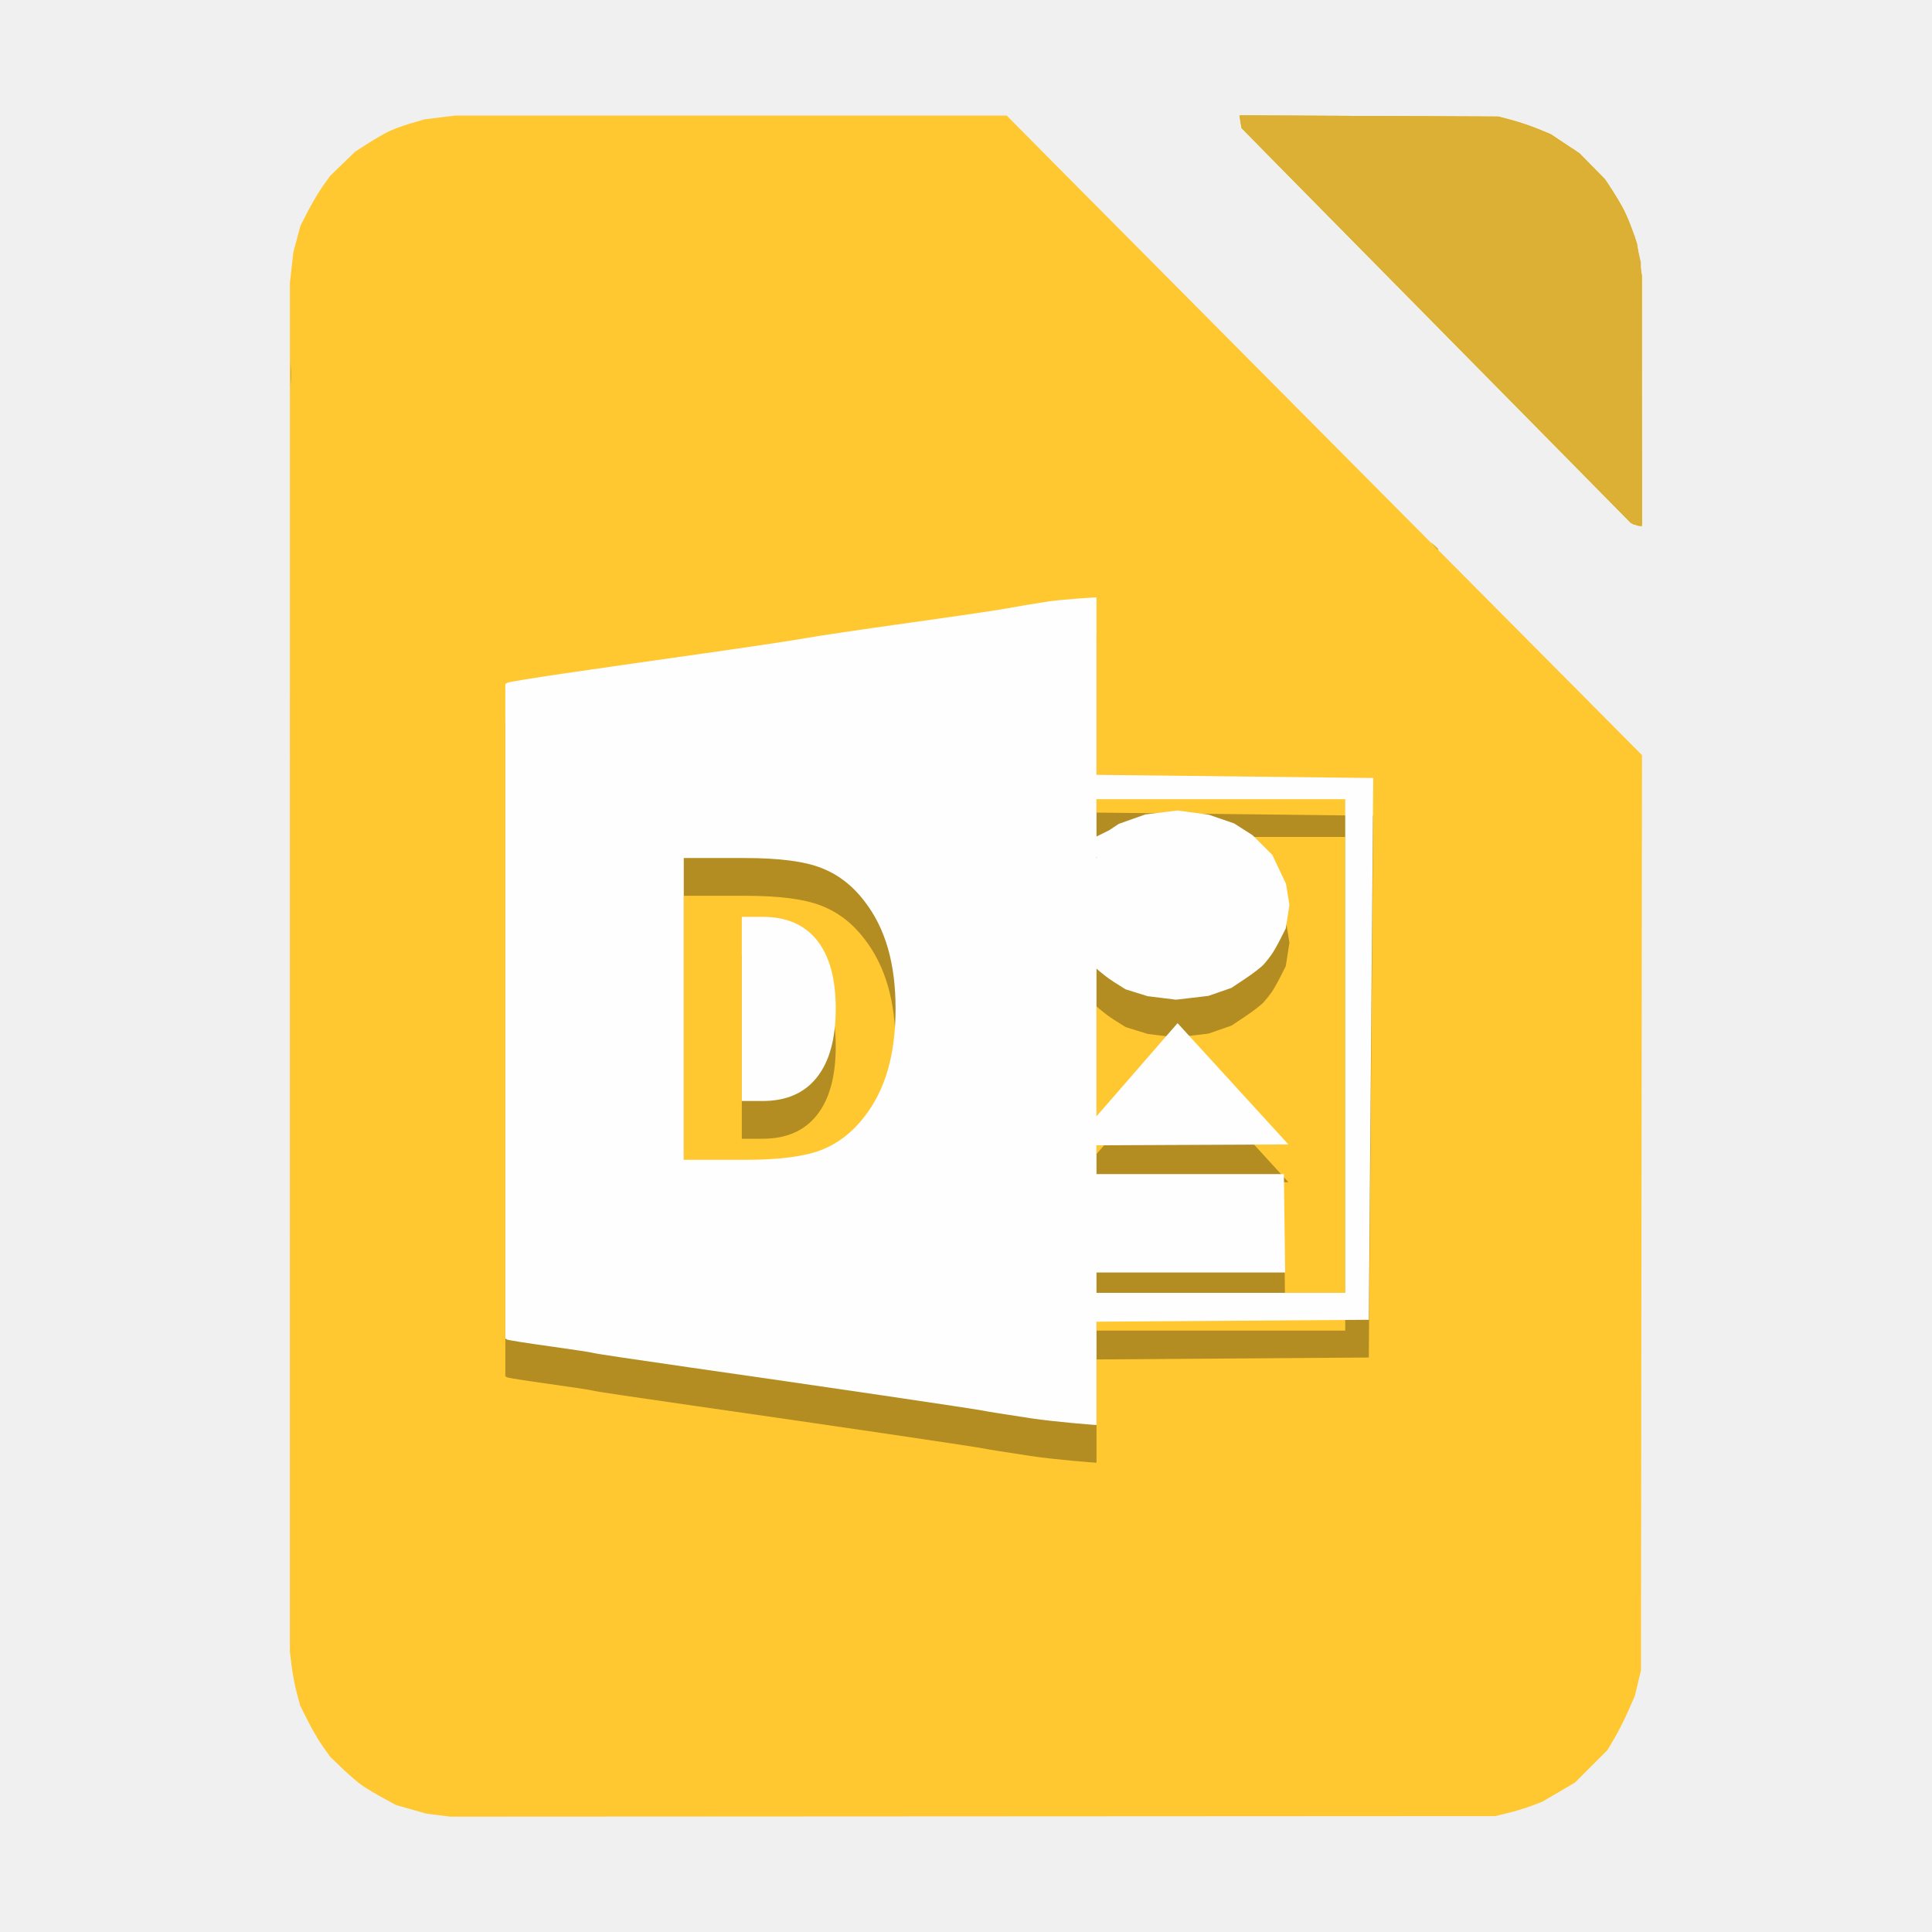
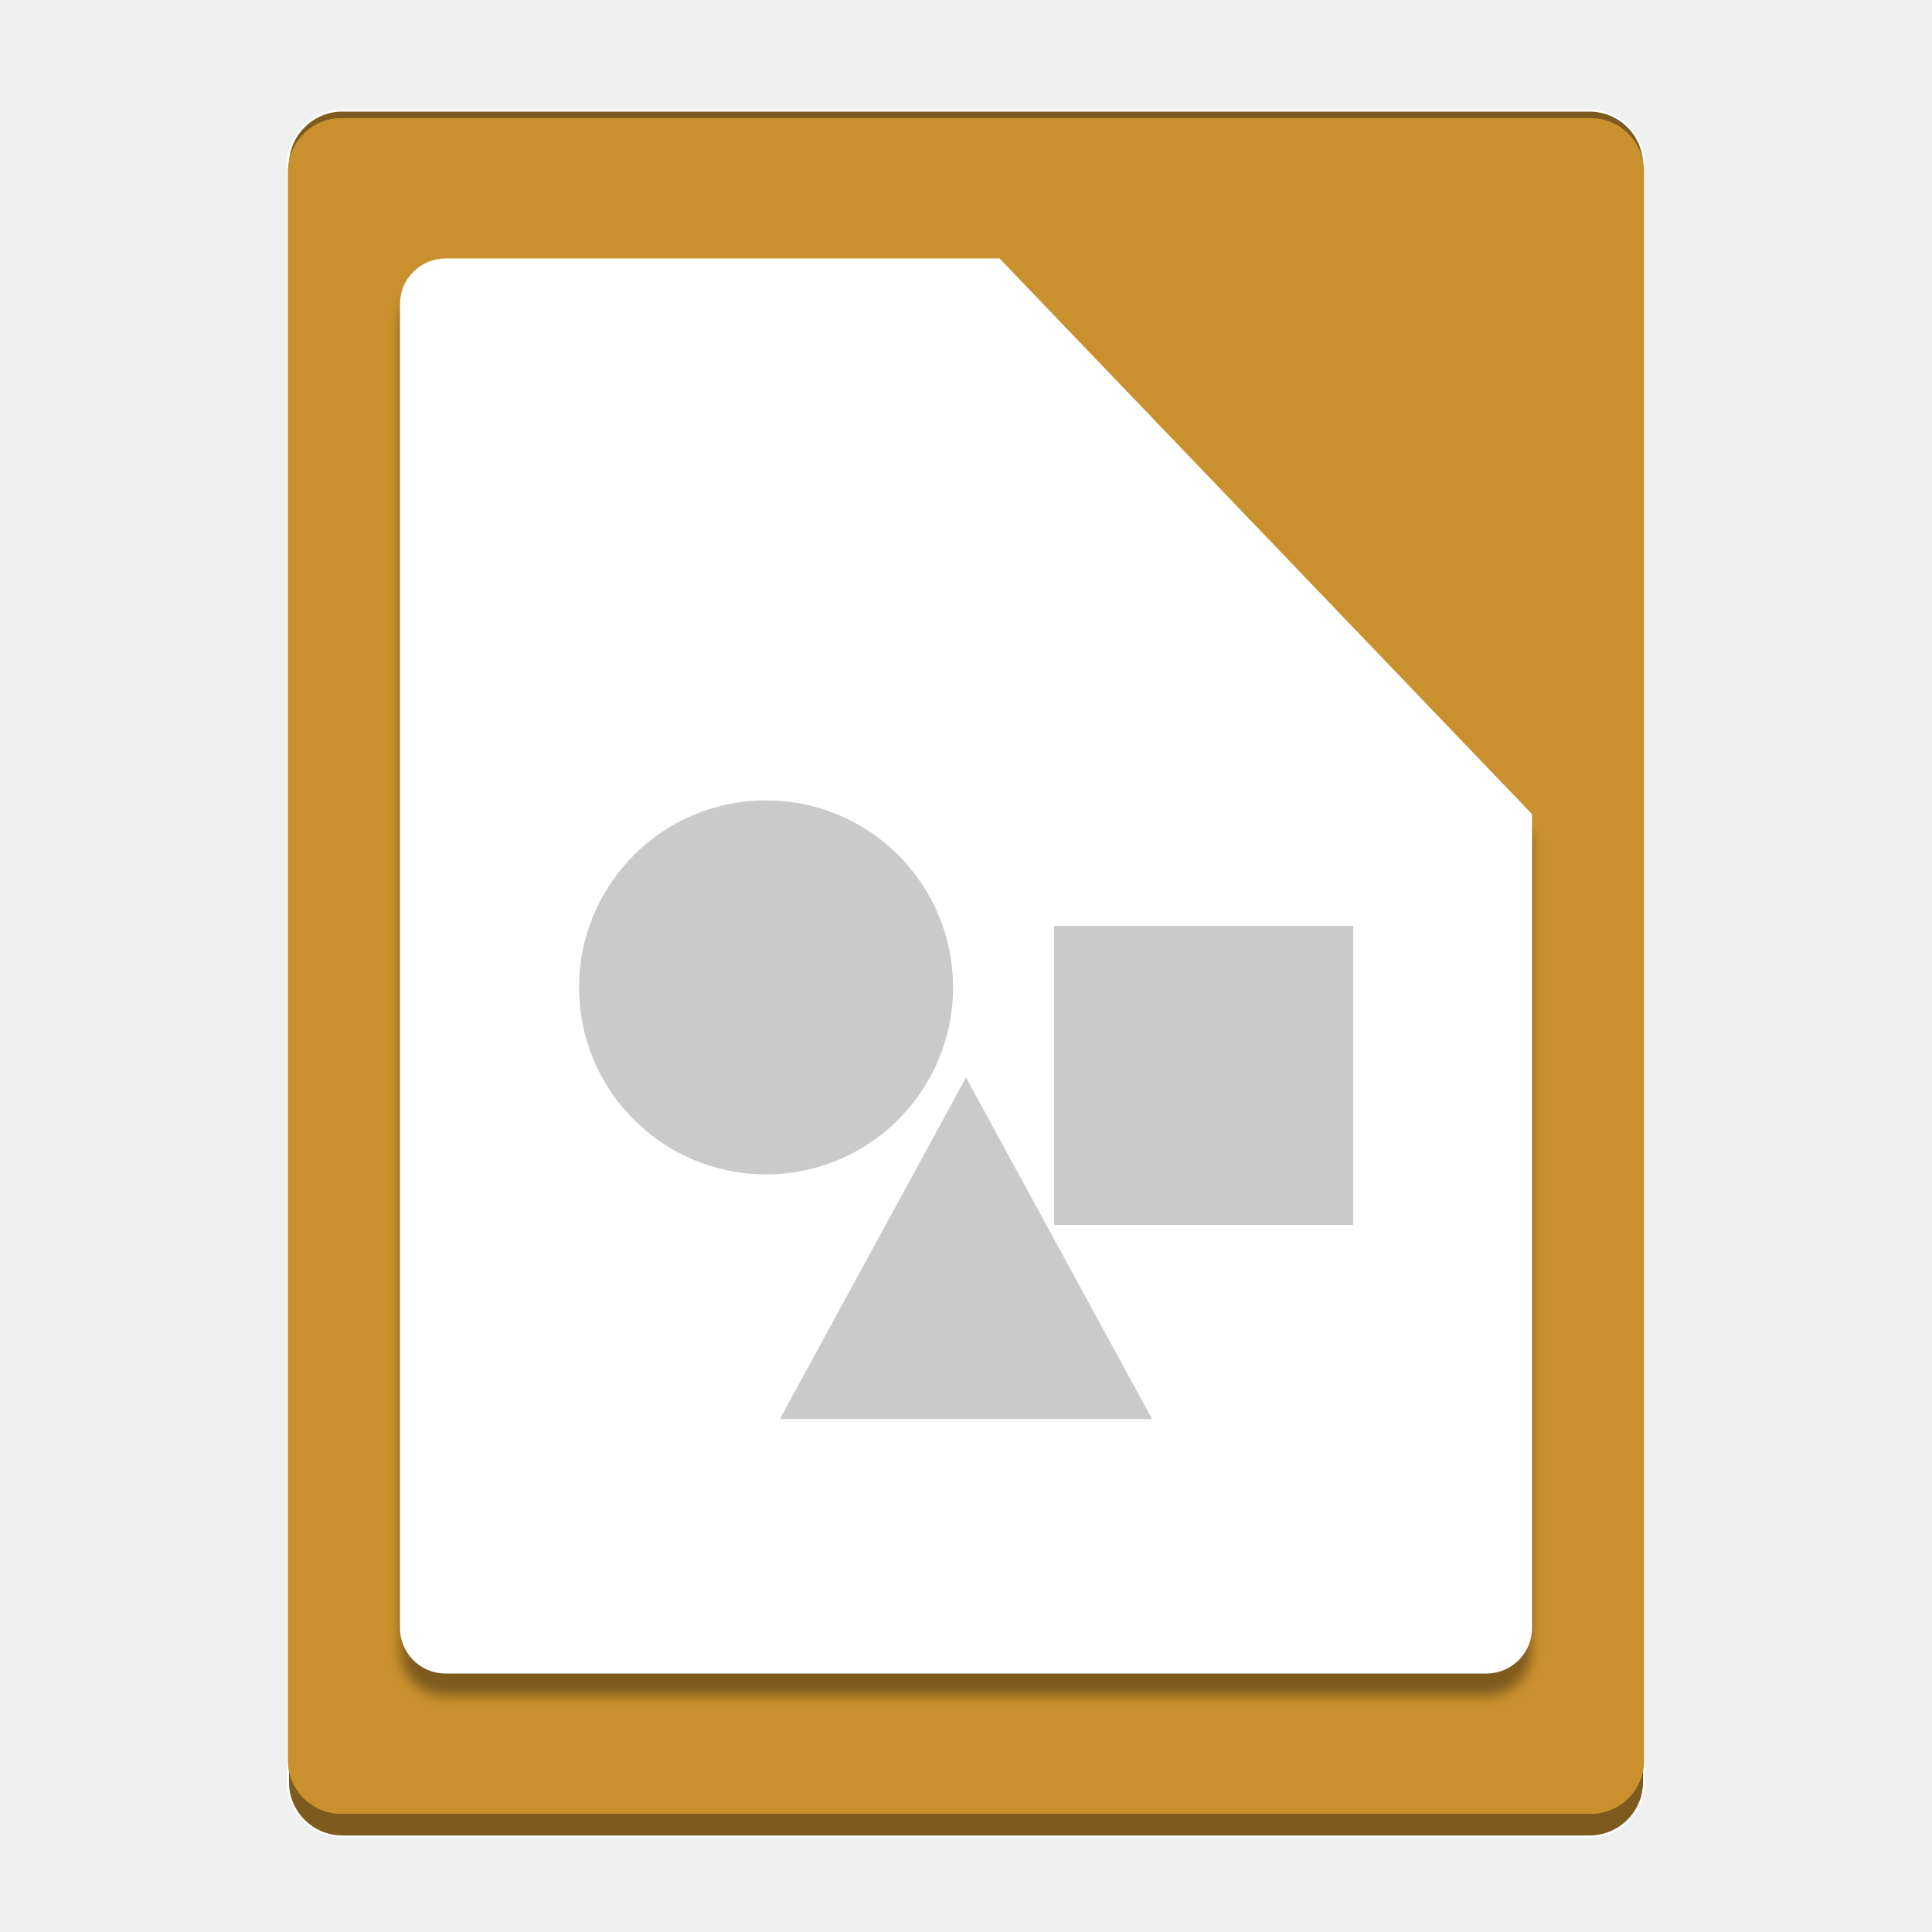
- <svg xmlns="http://www.w3.org/2000/svg" id="svg2" version="1.1" width="512" height="512" viewBox="0 0 512 512">
-   <defs id="defs6" />
-   <path id="path4203" d="m 257.773,481.359 -138.467,0.072 -3.147,-0.396 -3.147,-0.396 -4.046,-1.148 -4.046,-1.148 -3.372,-1.839 c -1.854,-1.012 -4.282,-2.454 -5.395,-3.206 -1.113,-0.752 -3.512,-2.796 -5.332,-4.543 l -3.308,-3.176 -1.925,-2.697 c -1.059,-1.484 -2.847,-4.528 -3.973,-6.765 l -2.048,-4.067 -0.907,-3.351 c -0.499,-1.843 -1.116,-5.065 -1.372,-7.16 l -0.466,-3.81 0.004,-181.413 0.004,-181.413 0.459,-4.046 0.459,-4.046 0.937,-3.492 0.937,-3.492 2.017,-3.926 c 1.109,-2.159 2.885,-5.14 3.946,-6.623 l 1.929,-2.697 3.308,-3.196 3.308,-3.196 3.147,-2.028 c 1.731,-1.115 4.197,-2.558 5.481,-3.205 1.284,-0.647 4.015,-1.663 6.069,-2.258 l 3.735,-1.082 4.046,-0.496 4.046,-0.496 73.065,-0.001 73.065,-0.001 13.922,14.049 c 7.657,7.727 33.447,33.691 57.31,57.698 23.864,24.007 55.48,55.82 70.258,70.696 l 26.87,27.047 -0.135,121.27 -0.135,121.27 -0.804,3.372 -0.804,3.372 -1.75,3.992 c -0.962,2.195 -2.598,5.432 -3.635,7.193 l -1.886,3.201 -4.313,4.316 -4.313,4.316 -4.355,2.549 -4.355,2.549 -2.864,1.078 c -1.575,0.593 -4.37,1.442 -6.21,1.888 l -3.347,0.81 -138.467,0.072 z M 434.566,139.388 c -0.309,-0.016 -0.967,-0.195 -1.461,-0.398 l -0.899,-0.37 -26.974,-27.363 C 390.397,96.208 370.266,75.802 360.497,65.912 350.728,56.021 339.644,44.778 335.867,40.927 l -6.868,-7.002 -0.271,-1.671 -0.271,-1.671 34.342,0.151 34.342,0.151 3.597,0.964 c 1.978,0.53 5.092,1.584 6.919,2.341 l 3.322,1.377 3.814,2.538 3.814,2.538 3.341,3.396 3.341,3.396 1.945,2.945 c 1.07,1.62 2.504,4.058 3.187,5.418 0.683,1.36 1.728,3.889 2.321,5.62 l 1.079,3.147 0.652,4.271 0.652,4.271 0.003,33.156 0.003,33.156 -0.562,-0.029 z" style="fill:#ffc831;fill-opacity:1;stroke-width:0.45" />
-   <path style="fill:#000000;stroke-width:0.45;fill-opacity:1;opacity:0.3" d="m 290.581,168.299 c 0,0 -8.918,0.504 -12.929,1.121 -4.01,0.617 -8.81,1.424 -10.664,1.793 -1.854,0.369 -13.587,2.096 -26.074,3.838 -12.487,1.742 -24.828,3.57 -27.424,4.064 -2.596,0.494 -14.634,2.302 -26.75,4.016 -12.116,1.714 -28.706,4.091 -36.865,5.283 -8.16,1.192 -15.087,2.324 -15.396,2.516 l -0.562,0.35 0,86.715 0,86.713 0.467,0.289 c 0.257,0.159 5.365,0.964 11.352,1.791 5.987,0.827 11.203,1.628 11.592,1.779 0.388,0.151 12.02,1.892 25.85,3.869 13.829,1.977 36.676,5.293 50.77,7.369 14.094,2.076 26.132,3.903 26.75,4.061 0.618,0.158 6.283,1.06 12.588,2.006 6.305,0.945 16.494,1.741 17.298,1.768 l 0,-27.375 72.16,-0.512 1.177,-143.574 -73.337,-0.834 z m 0,53.498 65.919,0 0,130.824 -65.919,0 0,-5.395 50.003,0 -0.344,-26.074 -49.659,0 0,-7.637 50.858,-0.23 -29.373,-32.141 -21.485,24.693 0,-33.801 0,-6.857 0,1.52 c 0.966,0.835 2.821,2.41 4.552,3.498 l 3.146,1.979 2.924,0.91 2.922,0.912 3.773,0.467 3.775,0.465 4.291,-0.506 4.291,-0.506 3.051,-1.061 3.049,-1.061 3.721,-2.482 c 2.046,-1.365 4.23,-3.056 4.854,-3.758 0.623,-0.702 1.562,-1.894 2.086,-2.65 0.524,-0.757 1.578,-2.615 2.342,-4.129 l 1.389,-2.752 0.48,-3.1 0.482,-3.098 -0.451,-2.793 -0.449,-2.793 -1.812,-3.832 -1.814,-3.834 -2.619,-2.621 -2.621,-2.621 -2.445,-1.559 -2.443,-1.559 -3.387,-1.166 -3.385,-1.164 -4.109,-0.549 -4.111,-0.547 -4.27,0.525 -4.27,0.525 -3.52,1.248 -3.52,1.248 -2.521,1.676 -3.38,1.676 0,2.359 0,-3.822 z m 0,15.1 c 0.077,0.259 0.106,0.478 0,0.635 z m -109.376,0.492 16.221,0 c 9.056,0 15.793,0.875 20.215,2.625 4.448,1.714 8.258,4.643 11.428,8.785 2.797,3.607 4.874,7.768 6.232,12.482 1.358,4.714 2.037,10.052 2.037,16.016 0,6.035 -0.679,11.428 -2.037,16.178 -1.358,4.714 -3.436,8.874 -6.232,12.48 -3.196,4.143 -7.031,7.09 -11.506,8.84 -4.475,1.714 -11.187,2.57 -20.137,2.57 l -16.221,0 z m 15.381,15.588 0,48.801 5.514,0 c 6.286,0 11.08,-2.089 14.383,-6.268 3.329,-4.178 4.994,-10.249 4.994,-18.213 0,-7.928 -1.65,-13.963 -4.953,-18.105 -3.303,-4.143 -8.111,-6.215 -14.424,-6.215 z" id="path4213-5" />
-   <path style="fill:#fefefe;stroke-width:0.45" d="m 290.581,158.299 c 0,0 -8.918,0.504 -12.929,1.121 -4.01,0.617 -8.81,1.424 -10.664,1.793 -1.854,0.369 -13.587,2.096 -26.074,3.838 -12.487,1.742 -24.828,3.57 -27.424,4.064 -2.596,0.494 -14.634,2.302 -26.75,4.016 -12.116,1.714 -28.706,4.091 -36.865,5.283 -8.16,1.192 -15.087,2.324 -15.396,2.516 l -0.562,0.35 0,86.715 0,86.713 0.467,0.289 c 0.257,0.159 5.365,0.964 11.352,1.791 5.987,0.827 11.203,1.628 11.592,1.779 0.388,0.151 12.02,1.892 25.85,3.869 13.829,1.977 36.676,5.293 50.77,7.369 14.094,2.076 26.132,3.903 26.75,4.061 0.618,0.158 6.283,1.06 12.588,2.006 6.305,0.945 16.494,1.741 17.298,1.768 l 0,-27.375 72.16,-0.512 1.177,-143.574 -73.337,-0.834 z m 0,53.498 65.919,0 0,130.824 -65.919,0 0,-5.395 50.003,0 -0.344,-26.074 -49.659,0 0,-7.637 50.858,-0.23 -29.373,-32.141 -21.485,24.693 0,-33.801 0,-6.857 0,1.52 c 0.966,0.835 2.821,2.41 4.552,3.498 l 3.146,1.979 2.924,0.91 2.922,0.912 3.773,0.467 3.775,0.465 4.291,-0.506 4.291,-0.506 3.051,-1.061 3.049,-1.061 3.721,-2.482 c 2.046,-1.365 4.23,-3.056 4.854,-3.758 0.623,-0.702 1.562,-1.894 2.086,-2.65 0.524,-0.757 1.578,-2.615 2.342,-4.129 l 1.389,-2.752 0.48,-3.1 0.482,-3.098 -0.451,-2.793 -0.449,-2.793 -1.812,-3.832 -1.814,-3.834 -2.619,-2.621 -2.621,-2.621 -2.445,-1.559 -2.443,-1.559 -3.387,-1.166 -3.385,-1.164 -4.109,-0.549 -4.111,-0.547 -4.27,0.525 -4.27,0.525 -3.52,1.248 -3.52,1.248 -2.521,1.676 -3.38,1.676 0,2.359 0,-3.822 z m 0,15.1 c 0.077,0.259 0.106,0.478 0,0.635 z m -109.376,0.492 16.221,0 c 9.056,0 15.793,0.875 20.215,2.625 4.448,1.714 8.258,4.643 11.428,8.785 2.797,3.607 4.874,7.768 6.232,12.482 1.358,4.714 2.037,10.052 2.037,16.016 0,6.035 -0.679,11.428 -2.037,16.178 -1.358,4.714 -3.436,8.874 -6.232,12.48 -3.196,4.143 -7.031,7.09 -11.506,8.84 -4.475,1.714 -11.187,2.57 -20.137,2.57 l -16.221,0 z m 15.381,15.588 0,48.801 5.514,0 c 6.286,0 11.08,-2.089 14.383,-6.268 3.329,-4.178 4.994,-10.249 4.994,-18.213 0,-7.928 -1.65,-13.963 -4.953,-18.105 -3.303,-4.143 -8.111,-6.215 -14.424,-6.215 z" id="path4213" />
-   <path id="path4201" d="m 381.025,145.71 c -0.085,0 -0.54,-0.455 -1.012,-1.012 l -0.856,-1.012 1.012,0.856 c 0.556,0.471 1.012,0.926 1.012,1.012 0,0.085 -0.07,0.155 -0.155,0.155 z m 53.541,-6.322 c -0.309,-0.016 -0.967,-0.195 -1.461,-0.398 l -0.899,-0.37 -26.974,-27.363 C 390.397,96.208 370.266,75.802 360.497,65.912 350.728,56.021 339.644,44.778 335.867,40.927 l -6.868,-7.002 -0.271,-1.671 -0.271,-1.671 34.342,0.151 34.342,0.151 3.597,0.964 c 1.978,0.53 5.092,1.584 6.919,2.341 l 3.322,1.377 3.814,2.538 3.814,2.538 3.341,3.396 3.341,3.396 1.945,2.945 c 1.07,1.62 2.504,4.058 3.187,5.418 0.683,1.36 1.728,3.889 2.321,5.62 l 1.079,3.147 0.652,4.271 0.652,4.271 0.003,33.156 0.003,33.156 -0.562,-0.029 z m -357.42,-38.512 -0.181,1.451 0.004,-3.147 0.004,-3.147 0.177,1.696 c 0.097,0.933 0.096,2.349 -0.004,3.147 z" style="fill:#d6af2c;stroke-width:0.45" />
-   <path id="path4199" d="m 433.975,138.967 -1.204,0 -7.63,-7.755 C 420.945,126.947 405.445,111.217 390.697,96.258 375.948,81.298 357.001,62.092 348.591,53.578 340.181,45.063 332.574,37.371 331.686,36.485 330.798,35.599 329.837,34.436 329.551,33.901 l -0.521,-0.973 0,-1.179 0,-1.179 33.605,0.173 33.605,0.173 3.347,0.789 c 1.841,0.434 4.647,1.278 6.236,1.876 l 2.89,1.088 4.329,2.553 4.329,2.553 4.299,4.303 4.299,4.303 1.899,3.202 c 1.045,1.761 2.687,4.998 3.649,7.193 l 1.75,3.992 0.785,3.372 0.785,3.372 0.171,34.729 0.171,34.729 -1.204,0 z" style="fill:#dbb035;fill-opacity:1;stroke-width:0.45" />
+ <svg xmlns="http://www.w3.org/2000/svg" id="svg3037" version="1.1" width="512" height="512" viewBox="0 0 512 512">
+   <defs id="defs3041">
+     <filter style="color-interpolation-filters:sRGB" id="filter4262" x="-0.014" width="1.027" y="-0.011" height="1.022">
+       <feGaussianBlur stdDeviation="1.685" id="feGaussianBlur4264" />
+     </filter>
+   </defs>
+   <rect style="opacity:1;fill:#7d5a1d;fill-opacity:1;fill-rule:evenodd;stroke:#ffffff;stroke-width:0.58;stroke-linecap:round;stroke-linejoin:round;stroke-miterlimit:4;stroke-dasharray:none;stroke-opacity:1" id="rect4136-9" width="359.42" height="457.42" x="76.29" y="29.29" ry="14.462" />
+   <rect style="opacity:1;fill:#c9902d;fill-opacity:1;fill-rule:evenodd;stroke:none;stroke-width:0.575;stroke-linecap:round;stroke-linejoin:round;stroke-miterlimit:4;stroke-dasharray:none;stroke-opacity:1" id="rect4136" width="359.425" height="449.425" x="76.288" y="31.288" ry="14.209" />
+   <path style="opacity:1;fill:#7d5a1d;fill-opacity:1;fill-rule:evenodd;stroke:none;stroke-width:0.479;stroke-linecap:round;stroke-linejoin:round;stroke-miterlimit:4;stroke-dasharray:none;stroke-opacity:1;filter:url(#filter4262)" d="m 118.08,74.74 c -6.56,0 -11.84,5.28 -11.84,11.84 l 0,350.84 c 0,6.56 5.28,11.84 11.84,11.84 l 275.84,0 c 6.56,0 11.84,-5.28 11.84,-11.84 l 0,-215.584 -140.967,-147.096 -146.713,0 z" id="rect4136-6-2" />
+   <path style="opacity:1;fill:#ffffff;fill-opacity:1;fill-rule:evenodd;stroke:#ffffff;stroke-width:0.479;stroke-linecap:round;stroke-linejoin:round;stroke-miterlimit:4;stroke-dasharray:none;stroke-opacity:1" d="M 118.08 68.74 C 111.52 68.74 106.24 74.02 106.24 80.58 L 106.24 431.42 C 106.24 437.98 111.52 443.26 118.08 443.26 L 393.92 443.26 C 400.48 443.26 405.76 437.98 405.76 431.42 L 405.76 215.836 L 264.793 68.74 L 118.08 68.74 z " id="rect4136-6" />
+   <rect style="opacity:1;fill:#cacaca;fill-opacity:1;fill-rule:evenodd;stroke:#ffffff;stroke-width:0.365;stroke-linecap:round;stroke-linejoin:round;stroke-miterlimit:4;stroke-dasharray:none;stroke-opacity:1" id="rect4182" width="79.635" height="79.635" x="279.168" y="245.182" ry="0" />
+   <ellipse style="opacity:1;fill:#cacaca;fill-opacity:1;fill-rule:evenodd;stroke:#ffffff;stroke-width:0.441;stroke-linecap:round;stroke-linejoin:round;stroke-miterlimit:4;stroke-dasharray:none;stroke-opacity:1" id="path4184" cx="203.014" cy="261.662" rx="49.779" ry="49.779" />
+   <path style="fill:#cacaca;fill-opacity:1;fill-rule:evenodd;stroke:none;stroke-width:9.448px;stroke-linecap:butt;stroke-linejoin:miter;stroke-opacity:1" d="m 206.684,376.053 49.316,-90.502 49.316,90.502 z" id="path4186" />
</svg>
